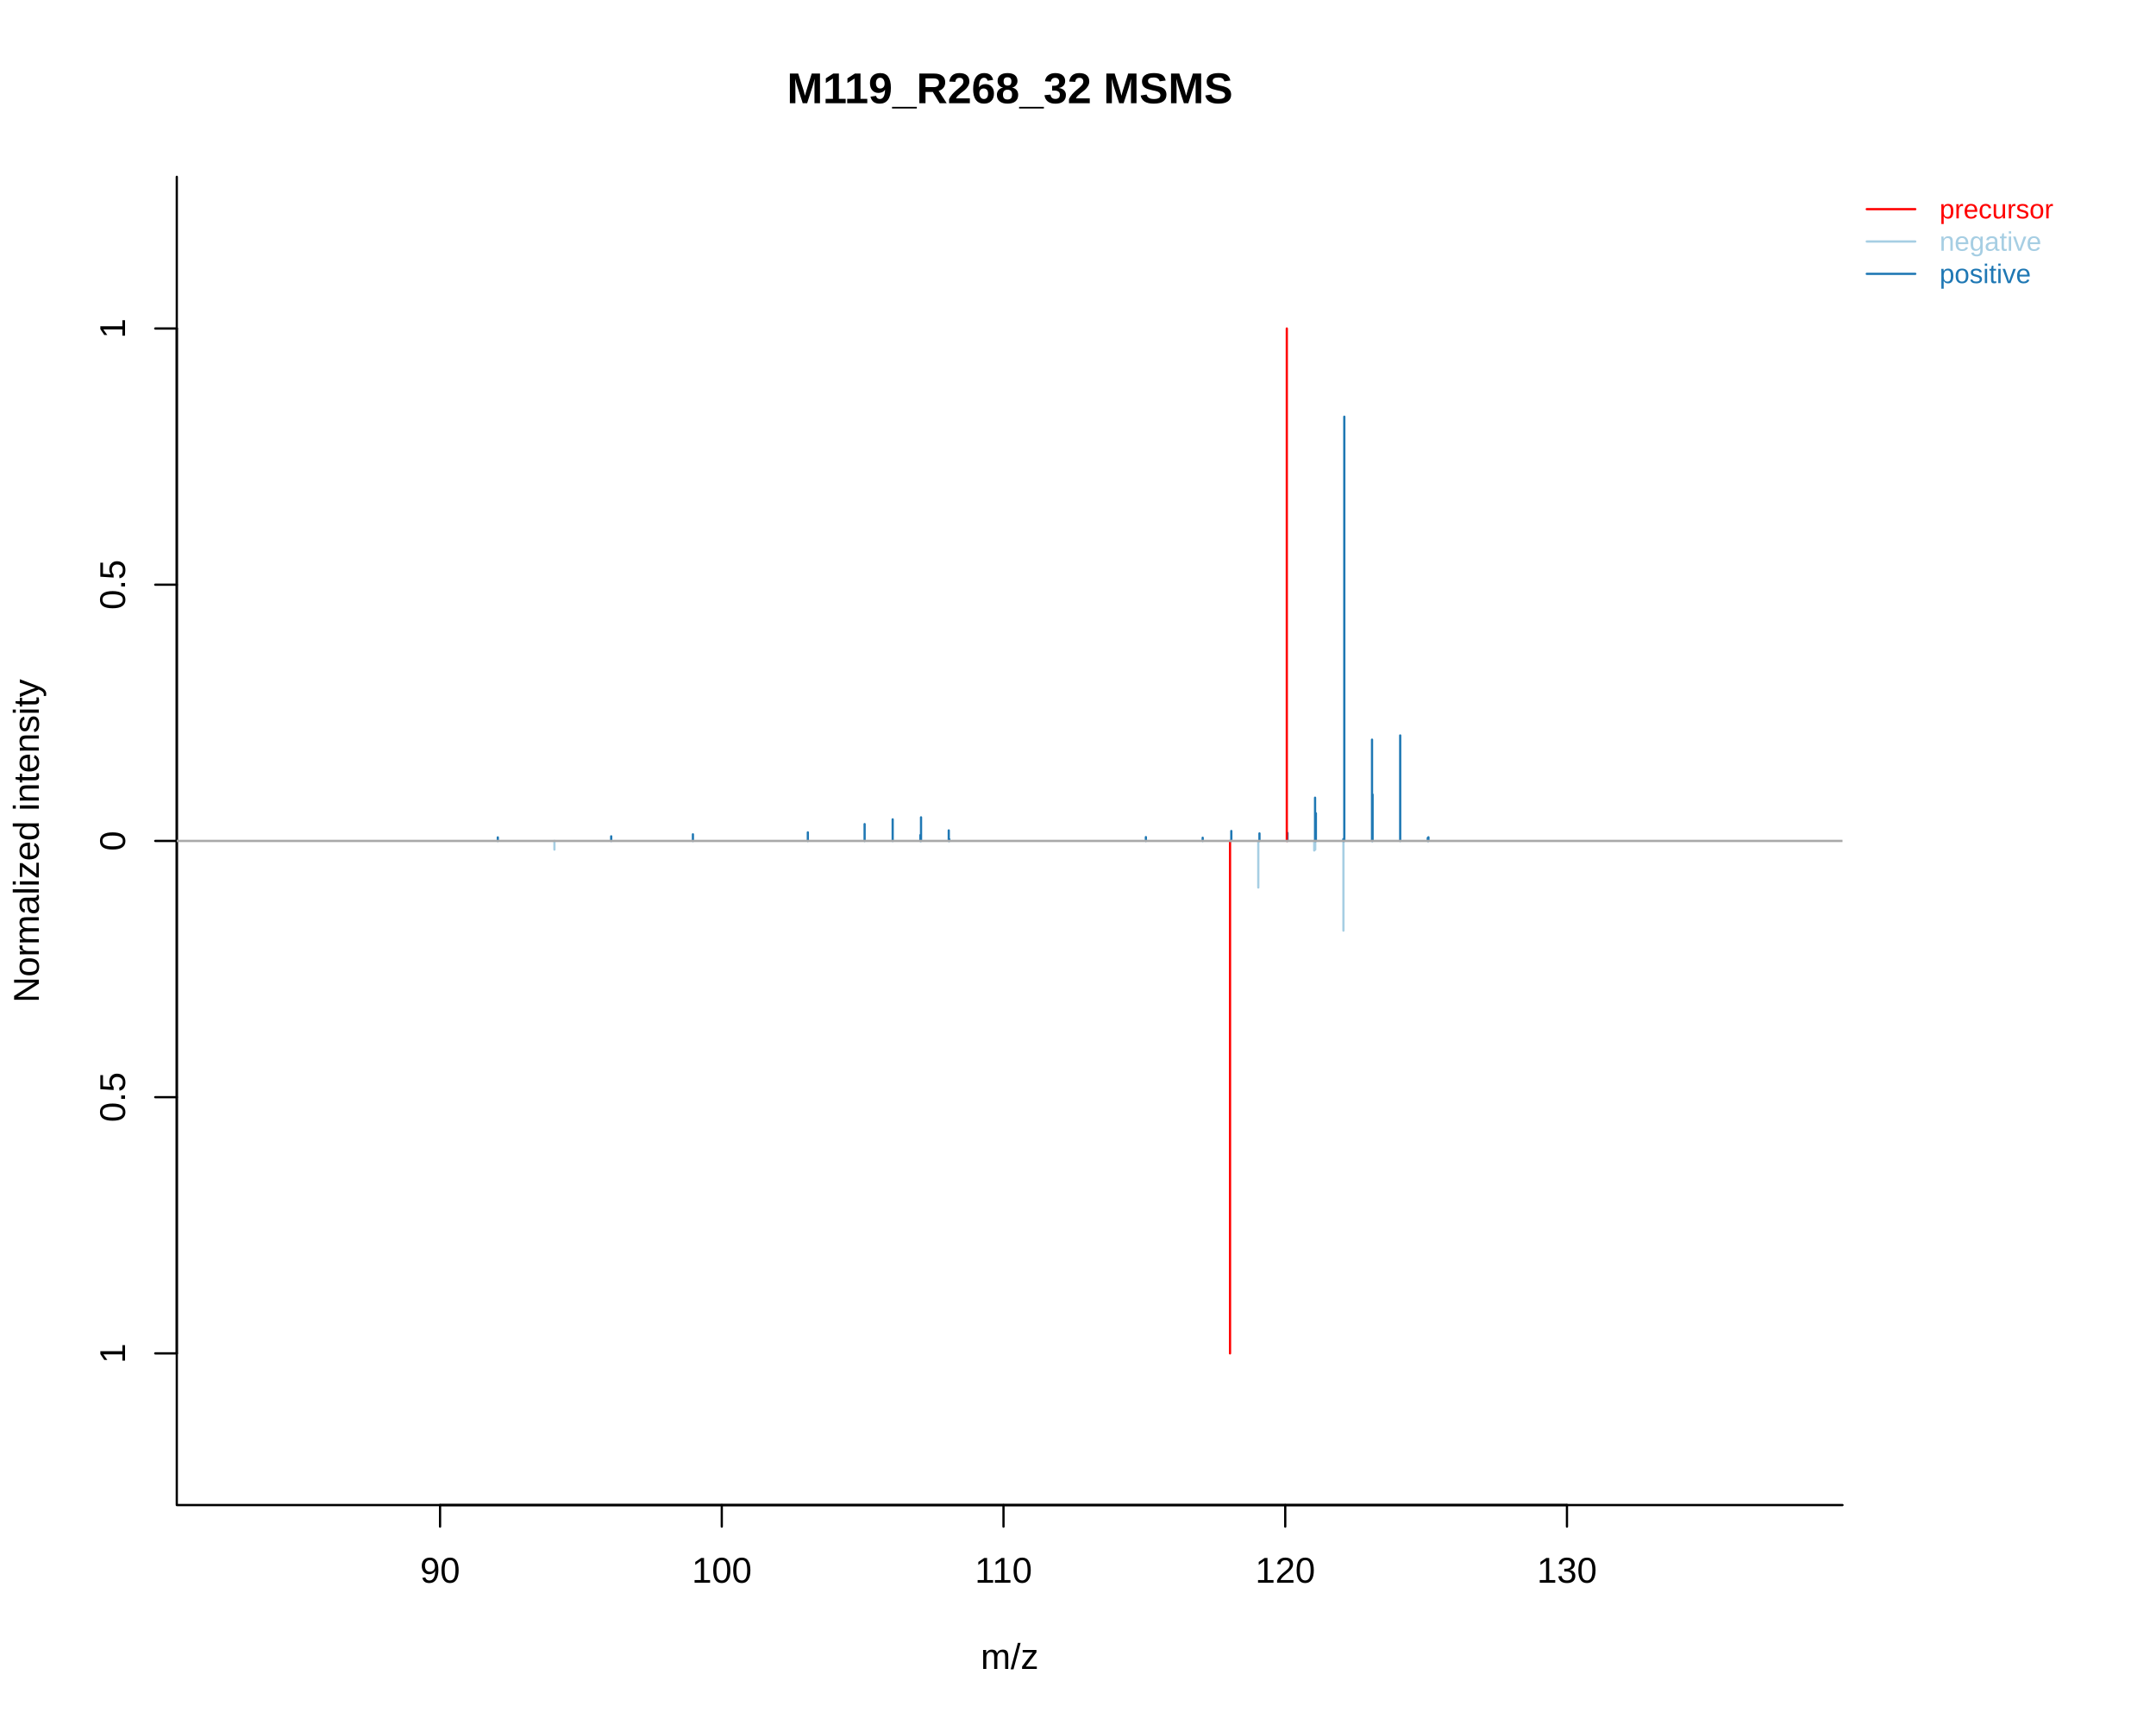
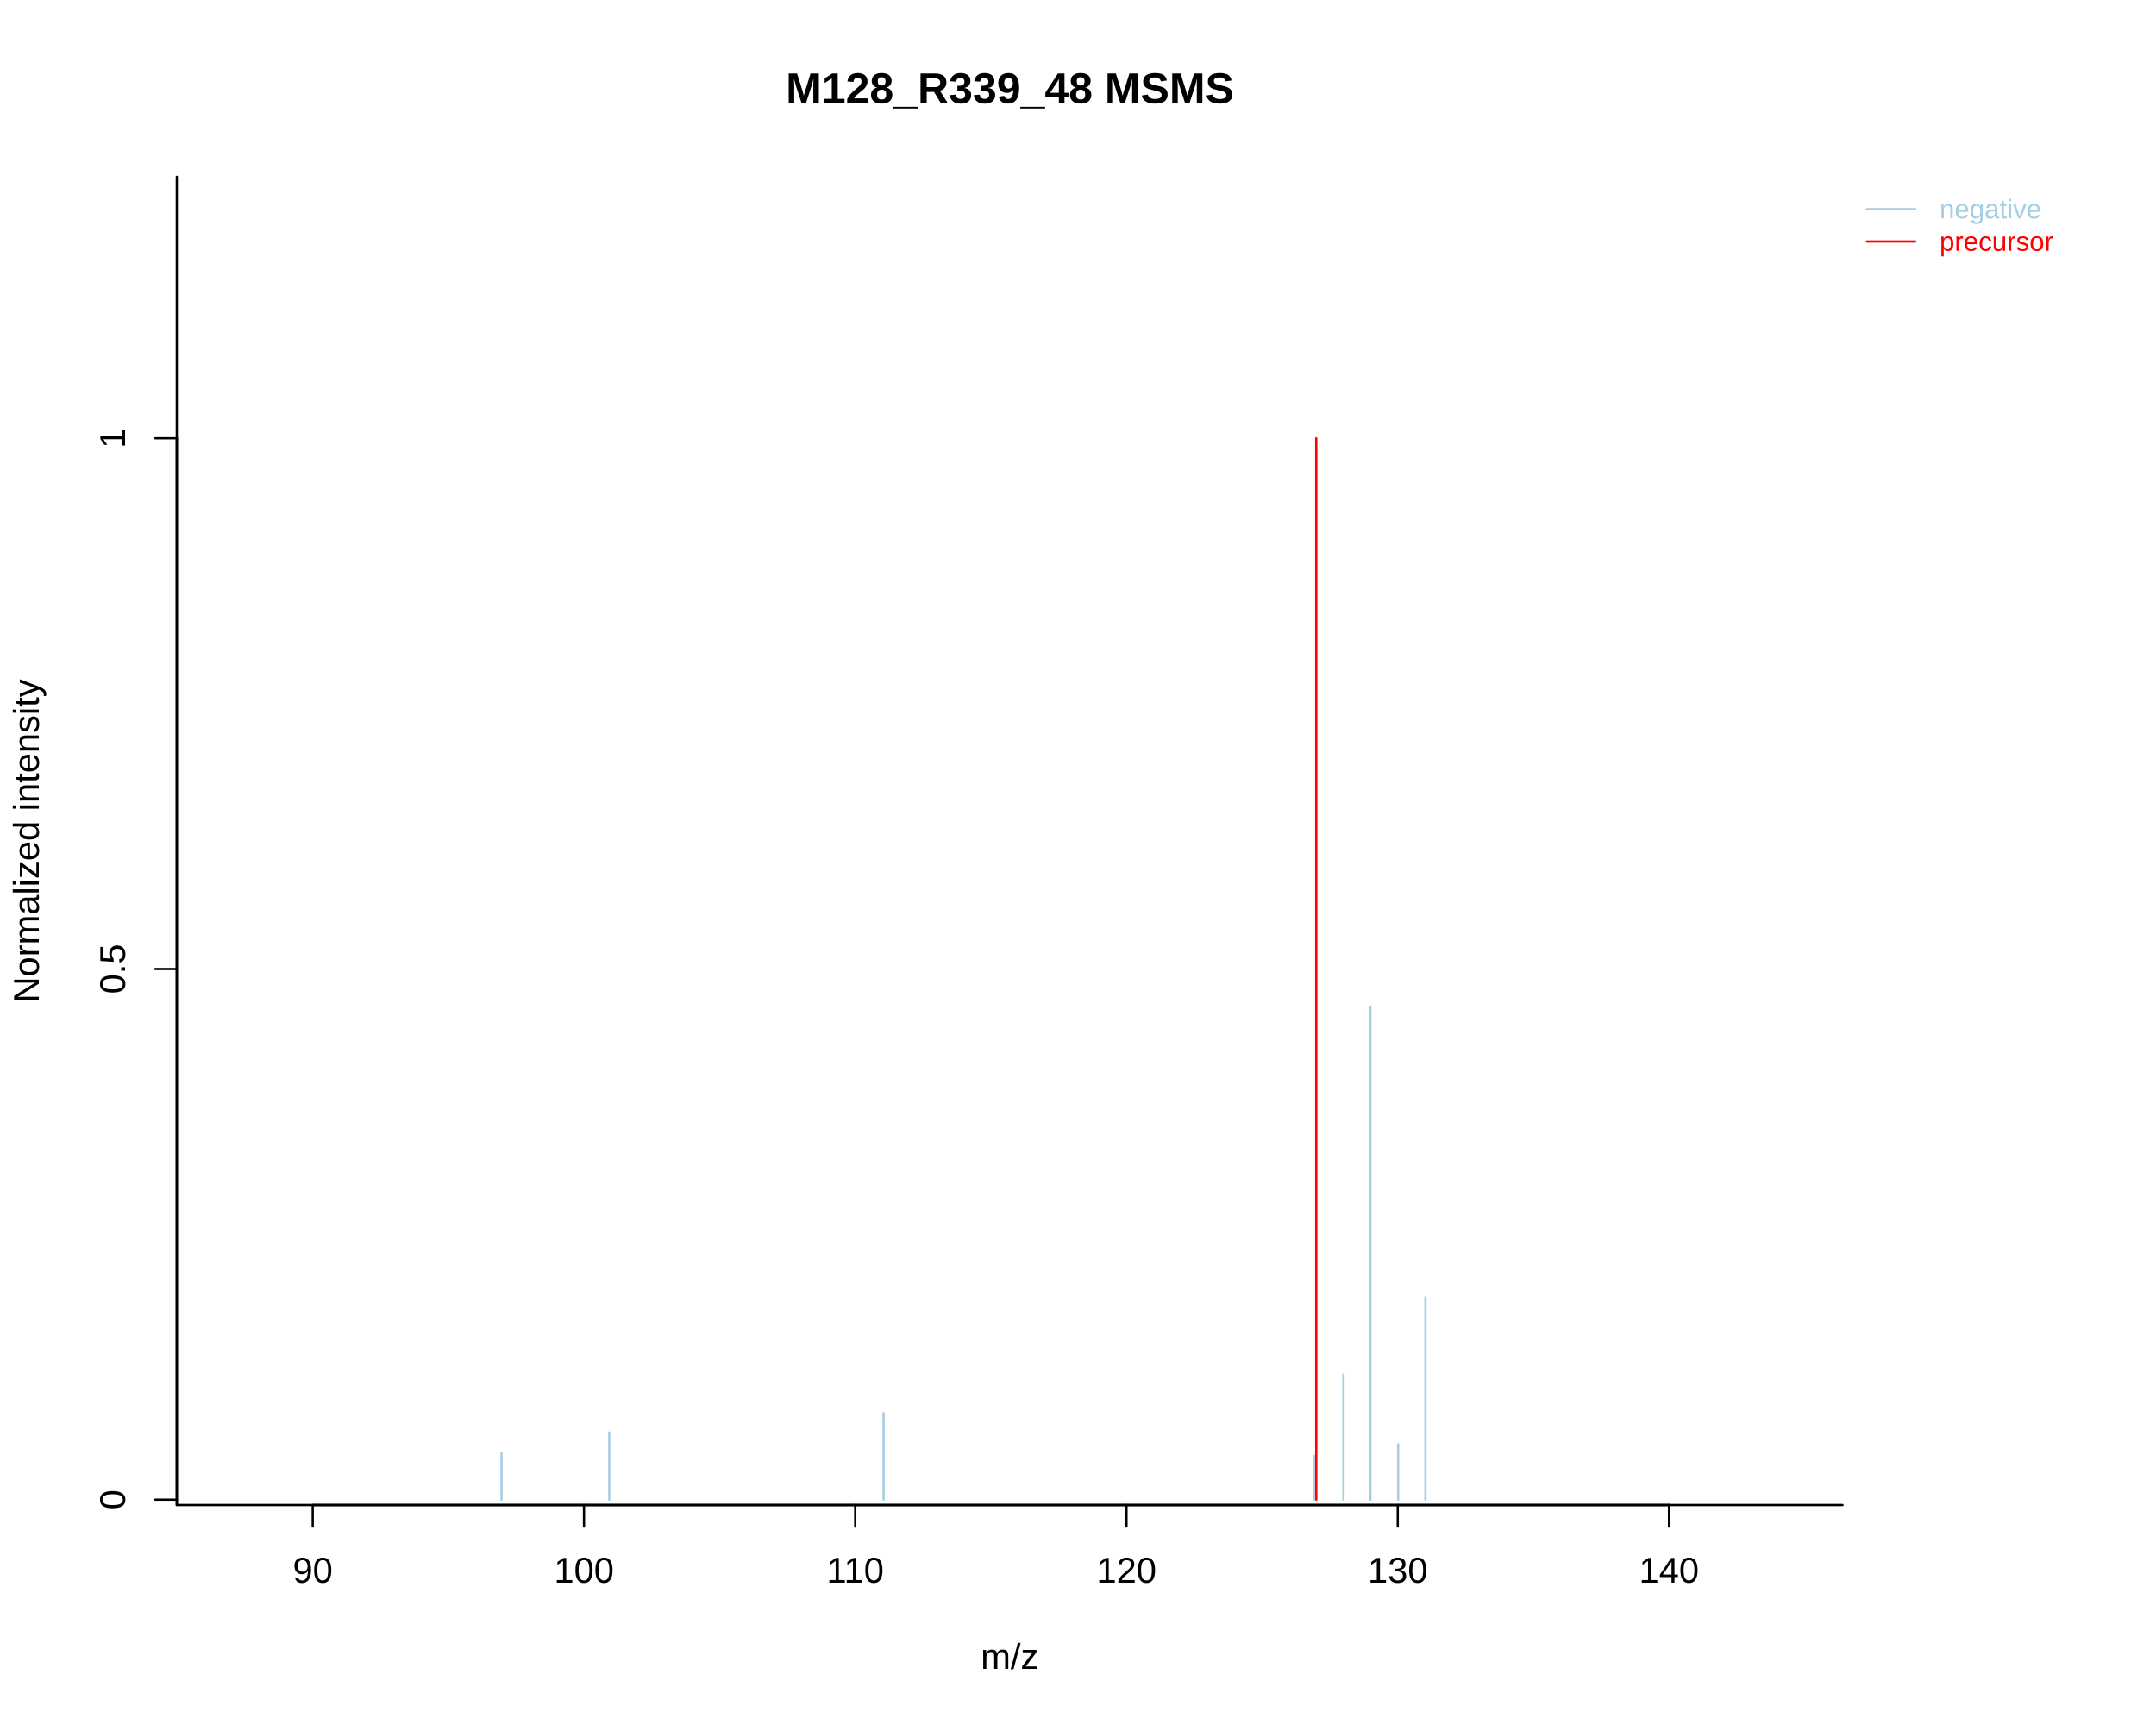
<svg xmlns="http://www.w3.org/2000/svg" viewBox="0 0 720.00 576.00">
  <defs>
    <style type="text/css">
    line, polyline, polygon, path, rect, circle {
      fill: none;
      stroke: #000000;
      stroke-linecap: round;
      stroke-linejoin: round;
      stroke-miterlimit: 10.00;
    }
  </style>
  </defs>
  <rect width="100%" height="100%" style="stroke: none; fill: #FFFFFF;" />
-   <line x1="146.96" y1="502.56" x2="523.29" y2="502.56" style="stroke-width: 0.75;" />
-   <line x1="146.96" y1="502.56" x2="146.96" y2="509.76" style="stroke-width: 0.75;" />
-   <line x1="241.04" y1="502.56" x2="241.04" y2="509.76" style="stroke-width: 0.75;" />
-   <line x1="335.12" y1="502.56" x2="335.12" y2="509.76" style="stroke-width: 0.75;" />
-   <line x1="429.21" y1="502.56" x2="429.21" y2="509.76" style="stroke-width: 0.75;" />
-   <line x1="523.29" y1="502.56" x2="523.29" y2="509.76" style="stroke-width: 0.75;" />
-   <text x="140.29" y="528.48" style="font-size: 12.00px; font-family: Liberation Sans;" textLength="13.34px" lengthAdjust="spacingAndGlyphs">90</text>
-   <text x="231.04" y="528.48" style="font-size: 12.00px; font-family: Liberation Sans;" textLength="20.02px" lengthAdjust="spacingAndGlyphs">100</text>
-   <text x="325.56" y="528.48" style="font-size: 12.00px; font-family: Liberation Sans;" textLength="19.12px" lengthAdjust="spacingAndGlyphs">110</text>
-   <text x="419.20" y="528.48" style="font-size: 12.00px; font-family: Liberation Sans;" textLength="20.02px" lengthAdjust="spacingAndGlyphs">120</text>
-   <text x="513.28" y="528.48" style="font-size: 12.00px; font-family: Liberation Sans;" textLength="20.02px" lengthAdjust="spacingAndGlyphs">130</text>
+   <line x1="104.43" y1="502.56" x2="557.37" y2="502.56" style="stroke-width: 0.75;" />
+   <line x1="104.43" y1="502.56" x2="104.43" y2="509.76" style="stroke-width: 0.75;" />
+   <line x1="195.02" y1="502.56" x2="195.02" y2="509.76" style="stroke-width: 0.75;" />
+   <line x1="285.60" y1="502.56" x2="285.60" y2="509.76" style="stroke-width: 0.75;" />
+   <line x1="376.19" y1="502.56" x2="376.19" y2="509.76" style="stroke-width: 0.75;" />
+   <line x1="466.78" y1="502.56" x2="466.78" y2="509.76" style="stroke-width: 0.75;" />
+   <line x1="557.37" y1="502.56" x2="557.37" y2="509.76" style="stroke-width: 0.75;" />
+   <text x="97.76" y="528.48" style="font-size: 12.00px; font-family: Liberation Sans;" textLength="13.34px" lengthAdjust="spacingAndGlyphs">90</text>
+   <text x="185.01" y="528.48" style="font-size: 12.00px; font-family: Liberation Sans;" textLength="20.02px" lengthAdjust="spacingAndGlyphs">100</text>
+   <text x="276.04" y="528.48" style="font-size: 12.00px; font-family: Liberation Sans;" textLength="19.12px" lengthAdjust="spacingAndGlyphs">110</text>
+   <text x="366.18" y="528.48" style="font-size: 12.00px; font-family: Liberation Sans;" textLength="20.02px" lengthAdjust="spacingAndGlyphs">120</text>
+   <text x="456.77" y="528.48" style="font-size: 12.00px; font-family: Liberation Sans;" textLength="20.02px" lengthAdjust="spacingAndGlyphs">130</text>
+   <text x="547.36" y="528.48" style="font-size: 12.00px; font-family: Liberation Sans;" textLength="20.02px" lengthAdjust="spacingAndGlyphs">140</text>
  <polyline points="59.04,59.04 59.04,502.56 615.31,502.56 " style="stroke-width: 0.75;" />
  <defs>
    <clipPath id="cpMC4wMHw2NDUuNTV8NTc2LjAwfDAuMDA=">
      <rect x="0.00" y="0.00" width="645.55" height="576.00" />
    </clipPath>
  </defs>
  <g clip-path="url(#cpMC4wMHw2NDUuNTV8NTc2LjAwfDAuMDA=)">
-     <text x="262.81" y="34.47" style="font-size: 14.40px; font-weight: bold; font-family: Liberation Sans;" textLength="148.73px" lengthAdjust="spacingAndGlyphs">M119_R268_32 MSMS</text>
+     <text x="262.41" y="34.47" style="font-size: 14.40px; font-weight: bold; font-family: Liberation Sans;" textLength="149.53px" lengthAdjust="spacingAndGlyphs">M128_R339_48 MSMS</text>
  </g>
  <g clip-path="url(#cpMC4wMHw2NDUuNTV8NTc2LjAwfDAuMDA=)">
    <text x="327.51" y="557.28" style="font-size: 12.00px; font-family: Liberation Sans;" textLength="19.33px" lengthAdjust="spacingAndGlyphs">m/z</text>
  </g>
  <g clip-path="url(#cpMC4wMHw2NDUuNTV8NTc2LjAwfDAuMDA=)">
    <text transform="translate(12.96,334.82) rotate(-90)" style="font-size: 12.00px; font-family: Liberation Sans;" textLength="108.05px" lengthAdjust="spacingAndGlyphs">Normalized intensity</text>
  </g>
  <defs>
    <clipPath id="cpNTkuMDR8NjE1LjMxfDUwMi41Nnw1OS4wNA==">
      <rect x="59.04" y="59.04" width="556.27" height="443.52" />
    </clipPath>
  </defs>
-   <line x1="410.77" y1="280.80" x2="410.77" y2="451.91" style="stroke-width: 0.75; stroke: #FF0000;" clip-path="url(#cpNTkuMDR8NjE1LjMxfDUwMi41Nnw1OS4wNA==)" />
-   <line x1="448.64" y1="280.80" x2="448.64" y2="310.74" style="stroke-width: 0.75; stroke: #A6CEE3;" clip-path="url(#cpNTkuMDR8NjE1LjMxfDUwMi41Nnw1OS4wNA==)" />
-   <line x1="420.21" y1="280.80" x2="420.21" y2="296.35" style="stroke-width: 0.75; stroke: #A6CEE3;" clip-path="url(#cpNTkuMDR8NjE1LjMxfDUwMi41Nnw1OS4wNA==)" />
-   <line x1="438.89" y1="280.80" x2="438.89" y2="283.99" style="stroke-width: 0.75; stroke: #A6CEE3;" clip-path="url(#cpNTkuMDR8NjE1LjMxfDUwMi41Nnw1OS4wNA==)" />
-   <line x1="439.22" y1="280.80" x2="439.22" y2="283.69" style="stroke-width: 0.75; stroke: #A6CEE3;" clip-path="url(#cpNTkuMDR8NjE1LjMxfDUwMi41Nnw1OS4wNA==)" />
-   <line x1="185.15" y1="280.80" x2="185.15" y2="283.69" style="stroke-width: 0.75; stroke: #A6CEE3;" clip-path="url(#cpNTkuMDR8NjE1LjMxfDUwMi41Nnw1OS4wNA==)" />
-   <line x1="317.02" y1="280.80" x2="317.02" y2="280.25" style="stroke-width: 0.75; stroke: #1F78B4;" clip-path="url(#cpNTkuMDR8NjE1LjMxfDUwMi41Nnw1OS4wNA==)" />
-   <line x1="448.60" y1="280.80" x2="448.60" y2="280.22" style="stroke-width: 0.75; stroke: #1F78B4;" clip-path="url(#cpNTkuMDR8NjE1LjMxfDUwMi41Nnw1OS4wNA==)" />
-   <line x1="476.81" y1="280.80" x2="476.81" y2="279.81" style="stroke-width: 0.75; stroke: #1F78B4;" clip-path="url(#cpNTkuMDR8NjE1LjMxfDUwMi41Nnw1OS4wNA==)" />
-   <line x1="401.64" y1="280.80" x2="401.64" y2="279.73" style="stroke-width: 0.75; stroke: #1F78B4;" clip-path="url(#cpNTkuMDR8NjE1LjMxfDUwMi41Nnw1OS4wNA==)" />
-   <line x1="166.24" y1="280.80" x2="166.24" y2="279.62" style="stroke-width: 0.75; stroke: #1F78B4;" clip-path="url(#cpNTkuMDR8NjE1LjMxfDUwMi41Nnw1OS4wNA==)" />
-   <line x1="477.03" y1="280.80" x2="477.03" y2="279.58" style="stroke-width: 0.75; stroke: #1F78B4;" clip-path="url(#cpNTkuMDR8NjE1LjMxfDUwMi41Nnw1OS4wNA==)" />
-   <line x1="382.67" y1="280.80" x2="382.67" y2="279.52" style="stroke-width: 0.75; stroke: #1F78B4;" clip-path="url(#cpNTkuMDR8NjE1LjMxfDUwMi41Nnw1OS4wNA==)" />
-   <line x1="204.11" y1="280.80" x2="204.11" y2="279.26" style="stroke-width: 0.75; stroke: #1F78B4;" clip-path="url(#cpNTkuMDR8NjE1LjMxfDUwMi41Nnw1OS4wNA==)" />
-   <line x1="307.36" y1="280.80" x2="307.36" y2="278.87" style="stroke-width: 0.75; stroke: #1F78B4;" clip-path="url(#cpNTkuMDR8NjE1LjMxfDUwMi41Nnw1OS4wNA==)" />
-   <line x1="231.40" y1="280.80" x2="231.40" y2="278.59" style="stroke-width: 0.75; stroke: #1F78B4;" clip-path="url(#cpNTkuMDR8NjE1LjMxfDUwMi41Nnw1OS4wNA==)" />
-   <line x1="420.60" y1="280.80" x2="420.60" y2="278.29" style="stroke-width: 0.75; stroke: #1F78B4;" clip-path="url(#cpNTkuMDR8NjE1LjMxfDUwMi41Nnw1OS4wNA==)" />
-   <line x1="429.96" y1="280.80" x2="429.96" y2="278.15" style="stroke-width: 0.75; stroke: #1F78B4;" clip-path="url(#cpNTkuMDR8NjE1LjMxfDUwMi41Nnw1OS4wNA==)" />
-   <line x1="269.78" y1="280.80" x2="269.78" y2="277.94" style="stroke-width: 0.75; stroke: #1F78B4;" clip-path="url(#cpNTkuMDR8NjE1LjMxfDUwMi41Nnw1OS4wNA==)" />
-   <line x1="411.20" y1="280.80" x2="411.20" y2="277.48" style="stroke-width: 0.75; stroke: #1F78B4;" clip-path="url(#cpNTkuMDR8NjE1LjMxfDUwMi41Nnw1OS4wNA==)" />
-   <line x1="316.84" y1="280.80" x2="316.84" y2="277.28" style="stroke-width: 0.75; stroke: #1F78B4;" clip-path="url(#cpNTkuMDR8NjE1LjMxfDUwMi41Nnw1OS4wNA==)" />
-   <line x1="288.74" y1="280.80" x2="288.74" y2="275.18" style="stroke-width: 0.75; stroke: #1F78B4;" clip-path="url(#cpNTkuMDR8NjE1LjMxfDUwMi41Nnw1OS4wNA==)" />
-   <line x1="298.11" y1="280.80" x2="298.11" y2="273.59" style="stroke-width: 0.75; stroke: #1F78B4;" clip-path="url(#cpNTkuMDR8NjE1LjMxfDUwMi41Nnw1OS4wNA==)" />
-   <line x1="307.58" y1="280.80" x2="307.58" y2="272.92" style="stroke-width: 0.75; stroke: #1F78B4;" clip-path="url(#cpNTkuMDR8NjE1LjMxfDUwMi41Nnw1OS4wNA==)" />
-   <line x1="439.44" y1="280.80" x2="439.44" y2="271.57" style="stroke-width: 0.75; stroke: #1F78B4;" clip-path="url(#cpNTkuMDR8NjE1LjMxfDUwMi41Nnw1OS4wNA==)" />
-   <line x1="439.17" y1="280.80" x2="439.17" y2="266.36" style="stroke-width: 0.75; stroke: #1F78B4;" clip-path="url(#cpNTkuMDR8NjE1LjMxfDUwMi41Nnw1OS4wNA==)" />
-   <line x1="458.37" y1="280.80" x2="458.37" y2="265.33" style="stroke-width: 0.75; stroke: #1F78B4;" clip-path="url(#cpNTkuMDR8NjE1LjMxfDUwMi41Nnw1OS4wNA==)" />
-   <line x1="458.19" y1="280.80" x2="458.19" y2="246.98" style="stroke-width: 0.75; stroke: #1F78B4;" clip-path="url(#cpNTkuMDR8NjE1LjMxfDUwMi41Nnw1OS4wNA==)" />
-   <line x1="467.60" y1="280.80" x2="467.60" y2="245.57" style="stroke-width: 0.75; stroke: #1F78B4;" clip-path="url(#cpNTkuMDR8NjE1LjMxfDUwMi41Nnw1OS4wNA==)" />
-   <line x1="448.93" y1="280.80" x2="448.93" y2="139.14" style="stroke-width: 0.75; stroke: #1F78B4;" clip-path="url(#cpNTkuMDR8NjE1LjMxfDUwMi41Nnw1OS4wNA==)" />
-   <line x1="429.73" y1="280.80" x2="429.73" y2="109.69" style="stroke-width: 0.75; stroke: #FF0000;" clip-path="url(#cpNTkuMDR8NjE1LjMxfDUwMi41Nnw1OS4wNA==)" />
+   <line x1="438.75" y1="500.76" x2="438.75" y2="486.13" style="stroke-width: 0.75; stroke: #A6CEE3;" clip-path="url(#cpNTkuMDR8NjE1LjMxfDUwMi41Nnw1OS4wNA==)" />
+   <line x1="167.48" y1="500.76" x2="167.48" y2="485.26" style="stroke-width: 0.75; stroke: #A6CEE3;" clip-path="url(#cpNTkuMDR8NjE1LjMxfDUwMi41Nnw1OS4wNA==)" />
+   <line x1="466.90" y1="500.76" x2="466.90" y2="482.29" style="stroke-width: 0.75; stroke: #A6CEE3;" clip-path="url(#cpNTkuMDR8NjE1LjMxfDUwMi41Nnw1OS4wNA==)" />
+   <line x1="203.46" y1="500.76" x2="203.46" y2="478.31" style="stroke-width: 0.75; stroke: #A6CEE3;" clip-path="url(#cpNTkuMDR8NjE1LjMxfDUwMi41Nnw1OS4wNA==)" />
+   <line x1="295.07" y1="500.76" x2="295.07" y2="471.84" style="stroke-width: 0.75; stroke: #A6CEE3;" clip-path="url(#cpNTkuMDR8NjE1LjMxfDUwMi41Nnw1OS4wNA==)" />
+   <line x1="448.65" y1="500.76" x2="448.65" y2="458.96" style="stroke-width: 0.75; stroke: #A6CEE3;" clip-path="url(#cpNTkuMDR8NjE1LjMxfDUwMi41Nnw1OS4wNA==)" />
+   <line x1="476.02" y1="500.76" x2="476.02" y2="433.30" style="stroke-width: 0.75; stroke: #A6CEE3;" clip-path="url(#cpNTkuMDR8NjE1LjMxfDUwMi41Nnw1OS4wNA==)" />
+   <line x1="457.65" y1="500.76" x2="457.65" y2="336.14" style="stroke-width: 0.75; stroke: #A6CEE3;" clip-path="url(#cpNTkuMDR8NjE1LjMxfDUwMi41Nnw1OS4wNA==)" />
+   <line x1="439.56" y1="500.76" x2="439.56" y2="146.35" style="stroke-width: 0.75; stroke: #FF0000;" clip-path="url(#cpNTkuMDR8NjE1LjMxfDUwMi41Nnw1OS4wNA==)" />
  <defs>
    <clipPath id="cpMC4wMHw3MjAuMDB8NTc2LjAwfDAuMDA=">
      <rect x="0.00" y="0.00" width="720.00" height="576.00" />
    </clipPath>
  </defs>
-   <line x1="59.04" y1="451.91" x2="59.04" y2="109.69" style="stroke-width: 0.75;" clip-path="url(#cpMC4wMHw3MjAuMDB8NTc2LjAwfDAuMDA=)" />
-   <line x1="59.04" y1="451.91" x2="51.84" y2="451.91" style="stroke-width: 0.75;" clip-path="url(#cpMC4wMHw3MjAuMDB8NTc2LjAwfDAuMDA=)" />
-   <line x1="59.04" y1="366.36" x2="51.84" y2="366.36" style="stroke-width: 0.75;" clip-path="url(#cpMC4wMHw3MjAuMDB8NTc2LjAwfDAuMDA=)" />
-   <line x1="59.04" y1="280.80" x2="51.84" y2="280.80" style="stroke-width: 0.75;" clip-path="url(#cpMC4wMHw3MjAuMDB8NTc2LjAwfDAuMDA=)" />
-   <line x1="59.04" y1="195.24" x2="51.84" y2="195.24" style="stroke-width: 0.75;" clip-path="url(#cpMC4wMHw3MjAuMDB8NTc2LjAwfDAuMDA=)" />
-   <line x1="59.04" y1="109.69" x2="51.84" y2="109.69" style="stroke-width: 0.75;" clip-path="url(#cpMC4wMHw3MjAuMDB8NTc2LjAwfDAuMDA=)" />
+   <line x1="59.04" y1="502.56" x2="59.04" y2="146.35" style="stroke-width: 0.75;" clip-path="url(#cpMC4wMHw3MjAuMDB8NTc2LjAwfDAuMDA=)" />
+   <line x1="59.04" y1="500.76" x2="51.84" y2="500.76" style="stroke-width: 0.75;" clip-path="url(#cpMC4wMHw3MjAuMDB8NTc2LjAwfDAuMDA=)" />
+   <line x1="59.04" y1="323.56" x2="51.84" y2="323.56" style="stroke-width: 0.75;" clip-path="url(#cpMC4wMHw3MjAuMDB8NTc2LjAwfDAuMDA=)" />
+   <line x1="59.04" y1="146.35" x2="51.84" y2="146.35" style="stroke-width: 0.75;" clip-path="url(#cpMC4wMHw3MjAuMDB8NTc2LjAwfDAuMDA=)" />
  <g clip-path="url(#cpMC4wMHw3MjAuMDB8NTc2LjAwfDAuMDA=)">
-     <text transform="translate(41.76,455.25) rotate(-90)" style="font-size: 12.00px; font-family: Liberation Sans;" textLength="6.67px" lengthAdjust="spacingAndGlyphs">1</text>
+     <text transform="translate(41.76,504.10) rotate(-90)" style="font-size: 12.00px; font-family: Liberation Sans;" textLength="6.67px" lengthAdjust="spacingAndGlyphs">0</text>
  </g>
  <g clip-path="url(#cpMC4wMHw3MjAuMDB8NTc2LjAwfDAuMDA=)">
-     <text transform="translate(41.76,374.69) rotate(-90)" style="font-size: 12.00px; font-family: Liberation Sans;" textLength="16.67px" lengthAdjust="spacingAndGlyphs">0.5</text>
+     <text transform="translate(41.76,331.89) rotate(-90)" style="font-size: 12.00px; font-family: Liberation Sans;" textLength="16.67px" lengthAdjust="spacingAndGlyphs">0.5</text>
  </g>
  <g clip-path="url(#cpMC4wMHw3MjAuMDB8NTc2LjAwfDAuMDA=)">
-     <text transform="translate(41.76,284.14) rotate(-90)" style="font-size: 12.00px; font-family: Liberation Sans;" textLength="6.67px" lengthAdjust="spacingAndGlyphs">0</text>
+     <text transform="translate(41.76,149.69) rotate(-90)" style="font-size: 12.00px; font-family: Liberation Sans;" textLength="6.67px" lengthAdjust="spacingAndGlyphs">1</text>
+   </g>
+   <line x1="623.41" y1="69.84" x2="639.61" y2="69.84" style="stroke-width: 0.75; stroke: #A6CEE3;" clip-path="url(#cpMC4wMHw3MjAuMDB8NTc2LjAwfDAuMDA=)" />
+   <line x1="623.41" y1="80.64" x2="639.61" y2="80.64" style="stroke-width: 0.75; stroke: #FF0000;" clip-path="url(#cpMC4wMHw3MjAuMDB8NTc2LjAwfDAuMDA=)" />
+   <g clip-path="url(#cpMC4wMHw3MjAuMDB8NTc2LjAwfDAuMDA=)">
+     <text x="647.71" y="72.93" style="font-size: 9.00px; fill: #A6CEE3; font-family: Liberation Sans;" textLength="34.00px" lengthAdjust="spacingAndGlyphs">negative</text>
  </g>
  <g clip-path="url(#cpMC4wMHw3MjAuMDB8NTc2LjAwfDAuMDA=)">
-     <text transform="translate(41.76,203.58) rotate(-90)" style="font-size: 12.00px; font-family: Liberation Sans;" textLength="16.67px" lengthAdjust="spacingAndGlyphs">0.5</text>
-   </g>
-   <g clip-path="url(#cpMC4wMHw3MjAuMDB8NTc2LjAwfDAuMDA=)">
-     <text transform="translate(41.76,113.02) rotate(-90)" style="font-size: 12.00px; font-family: Liberation Sans;" textLength="6.67px" lengthAdjust="spacingAndGlyphs">1</text>
-   </g>
-   <defs>
-     <clipPath id="cpNTkuMDR8NjE1LjMxfDUwMi41Nnw1OS4wNA==">
-       <rect x="59.04" y="59.04" width="556.27" height="443.52" />
-     </clipPath>
-   </defs>
-   <line x1="59.04" y1="280.80" x2="615.31" y2="280.80" style="stroke-width: 0.75; stroke: #A9A9A9;" clip-path="url(#cpNTkuMDR8NjE1LjMxfDUwMi41Nnw1OS4wNA==)" />
-   <defs>
-     <clipPath id="cpMC4wMHw3MjAuMDB8NTc2LjAwfDAuMDA=">
-       <rect x="0.00" y="0.00" width="720.00" height="576.00" />
-     </clipPath>
-   </defs>
-   <line x1="623.41" y1="69.84" x2="639.61" y2="69.84" style="stroke-width: 0.75; stroke: #FF0000;" clip-path="url(#cpMC4wMHw3MjAuMDB8NTc2LjAwfDAuMDA=)" />
-   <line x1="623.41" y1="80.64" x2="639.61" y2="80.64" style="stroke-width: 0.75; stroke: #A6CEE3;" clip-path="url(#cpMC4wMHw3MjAuMDB8NTc2LjAwfDAuMDA=)" />
-   <line x1="623.41" y1="91.44" x2="639.61" y2="91.44" style="stroke-width: 0.75; stroke: #1F78B4;" clip-path="url(#cpMC4wMHw3MjAuMDB8NTc2LjAwfDAuMDA=)" />
-   <g clip-path="url(#cpMC4wMHw3MjAuMDB8NTc2LjAwfDAuMDA=)">
-     <text x="647.71" y="72.93" style="font-size: 9.00px; fill: #FF0000; font-family: Liberation Sans;" textLength="38.00px" lengthAdjust="spacingAndGlyphs">precursor</text>
-   </g>
-   <g clip-path="url(#cpMC4wMHw3MjAuMDB8NTc2LjAwfDAuMDA=)">
-     <text x="647.71" y="83.73" style="font-size: 9.00px; fill: #A6CEE3; font-family: Liberation Sans;" textLength="34.00px" lengthAdjust="spacingAndGlyphs">negative</text>
-   </g>
-   <g clip-path="url(#cpMC4wMHw3MjAuMDB8NTc2LjAwfDAuMDA=)">
-     <text x="647.71" y="94.53" style="font-size: 9.00px; fill: #1F78B4; font-family: Liberation Sans;" textLength="30.50px" lengthAdjust="spacingAndGlyphs">positive</text>
+     <text x="647.71" y="83.73" style="font-size: 9.00px; fill: #FF0000; font-family: Liberation Sans;" textLength="38.00px" lengthAdjust="spacingAndGlyphs">precursor</text>
  </g>
</svg>
